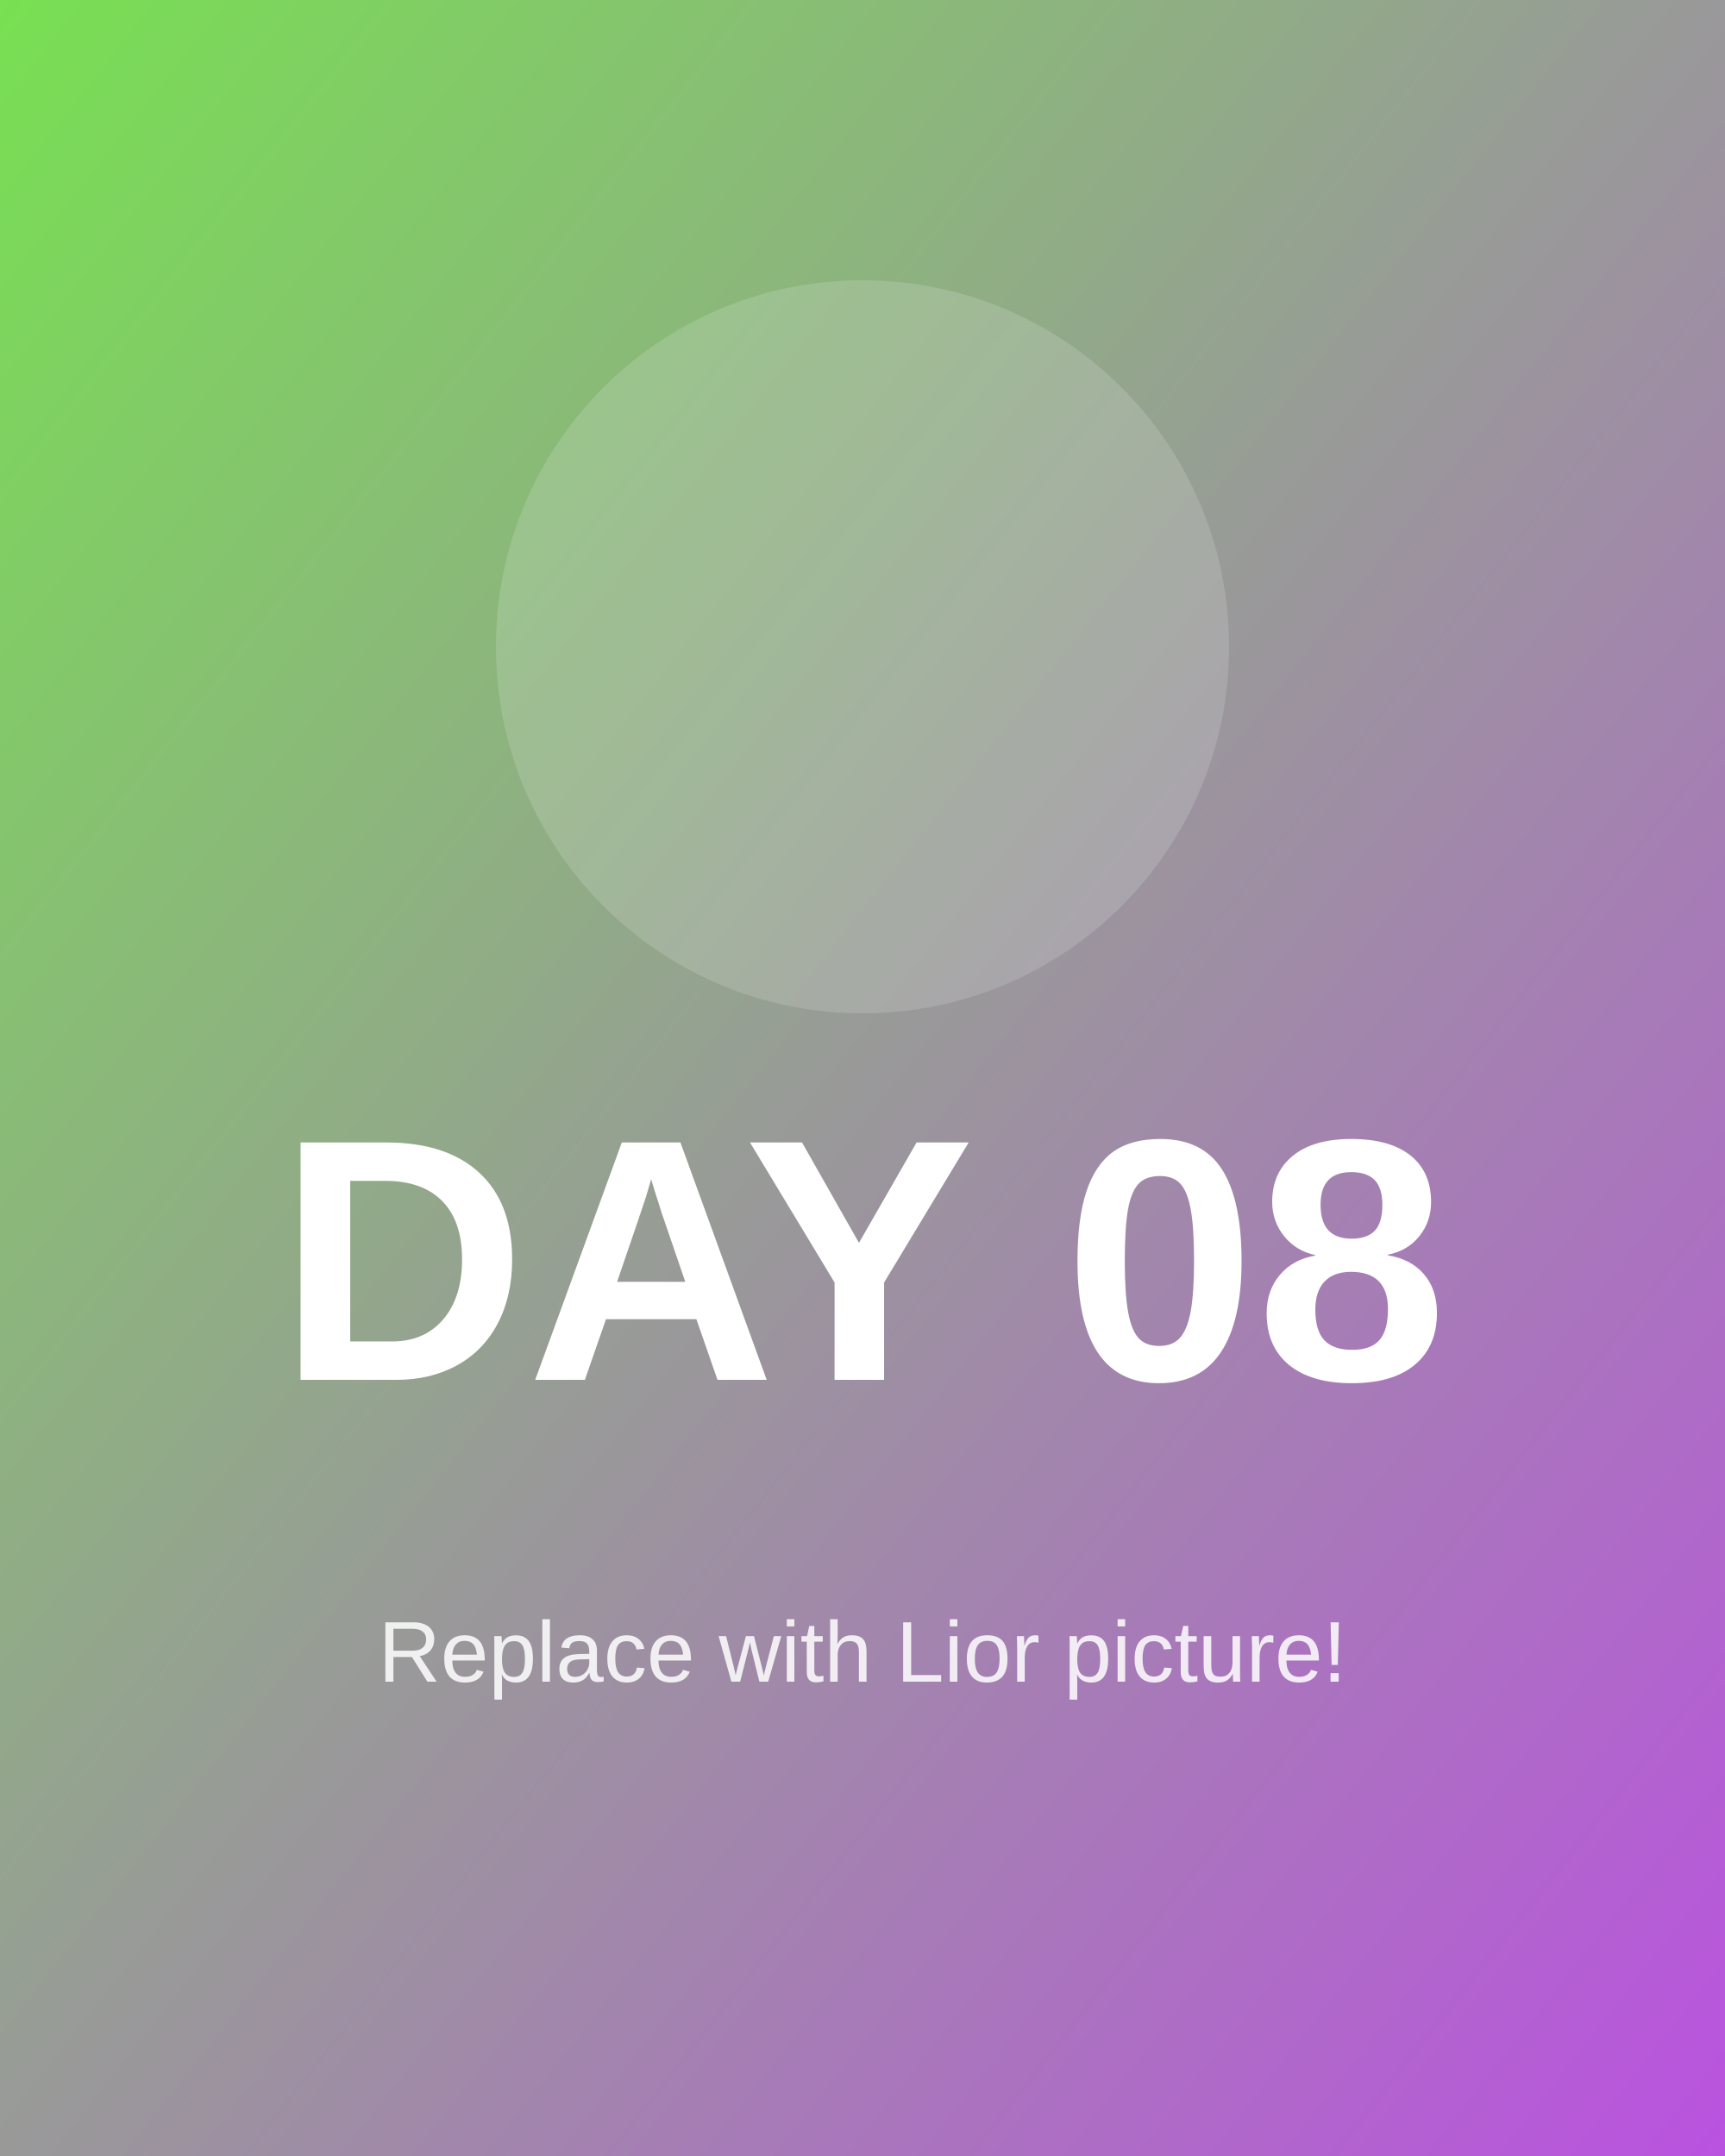
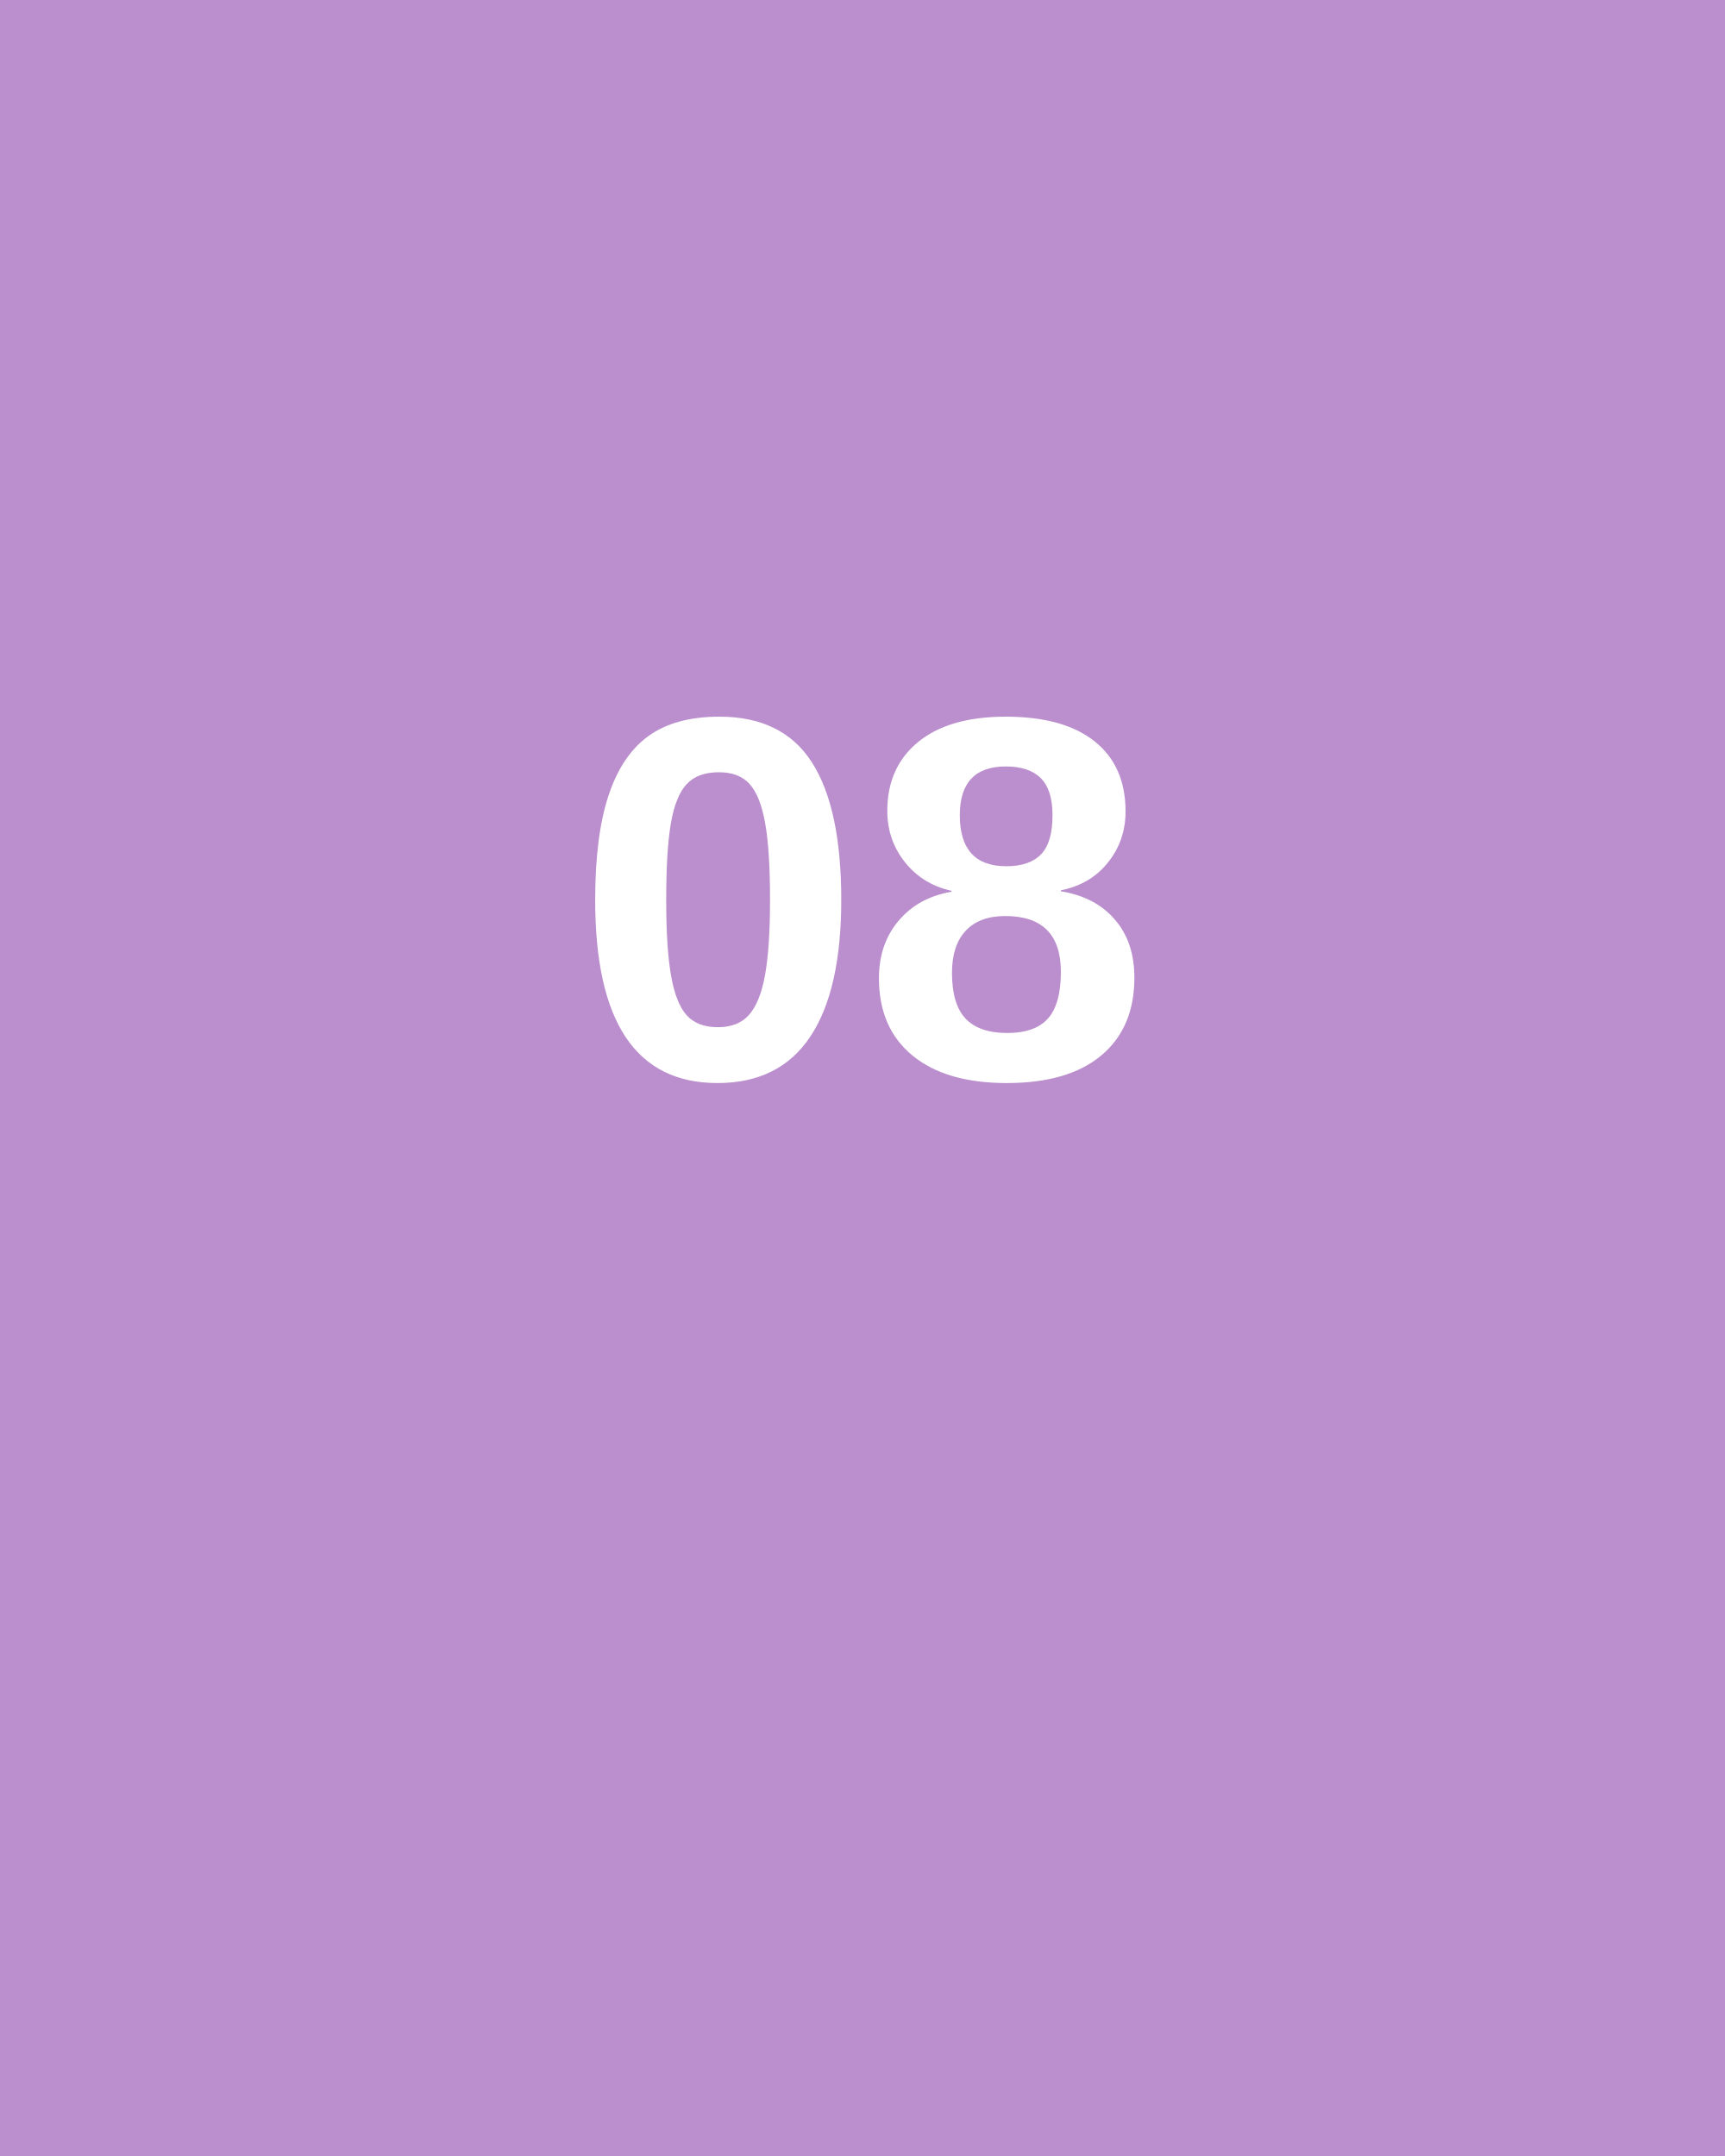
- <svg xmlns="http://www.w3.org/2000/svg" width="400" height="500">
-   <defs>
-     <linearGradient id="grad8" x1="0%" y1="0%" x2="100%" y2="100%">
-       <stop offset="0%" style="stop-color:hsl(104, 70%, 60%);stop-opacity:1" />
-       <stop offset="100%" style="stop-color:hsl(284, 70%, 60%);stop-opacity:1" />
-     </linearGradient>
-   </defs>
-   <rect width="400" height="500" fill="url(#grad8)" />
-   <circle cx="200" cy="150" r="85" fill="rgba(255,255,255,0.15)" />
-   <text x="200" y="320" font-size="80" font-weight="bold" fill="white" text-anchor="middle" font-family="Arial">DAY 08</text>
-   <text x="200" y="390" font-size="20" fill="rgba(255,255,255,0.85)" text-anchor="middle" font-family="Arial">Replace with Lior picture!</text>
+ <svg xmlns="http://www.w3.org/2000/svg" viewBox="0 0 400 500">
+   <rect width="400" height="500" fill="#BB8FCE" />
+   <text x="200" y="250" font-size="120" font-weight="bold" text-anchor="middle" fill="white" font-family="Arial">08</text>
</svg>
